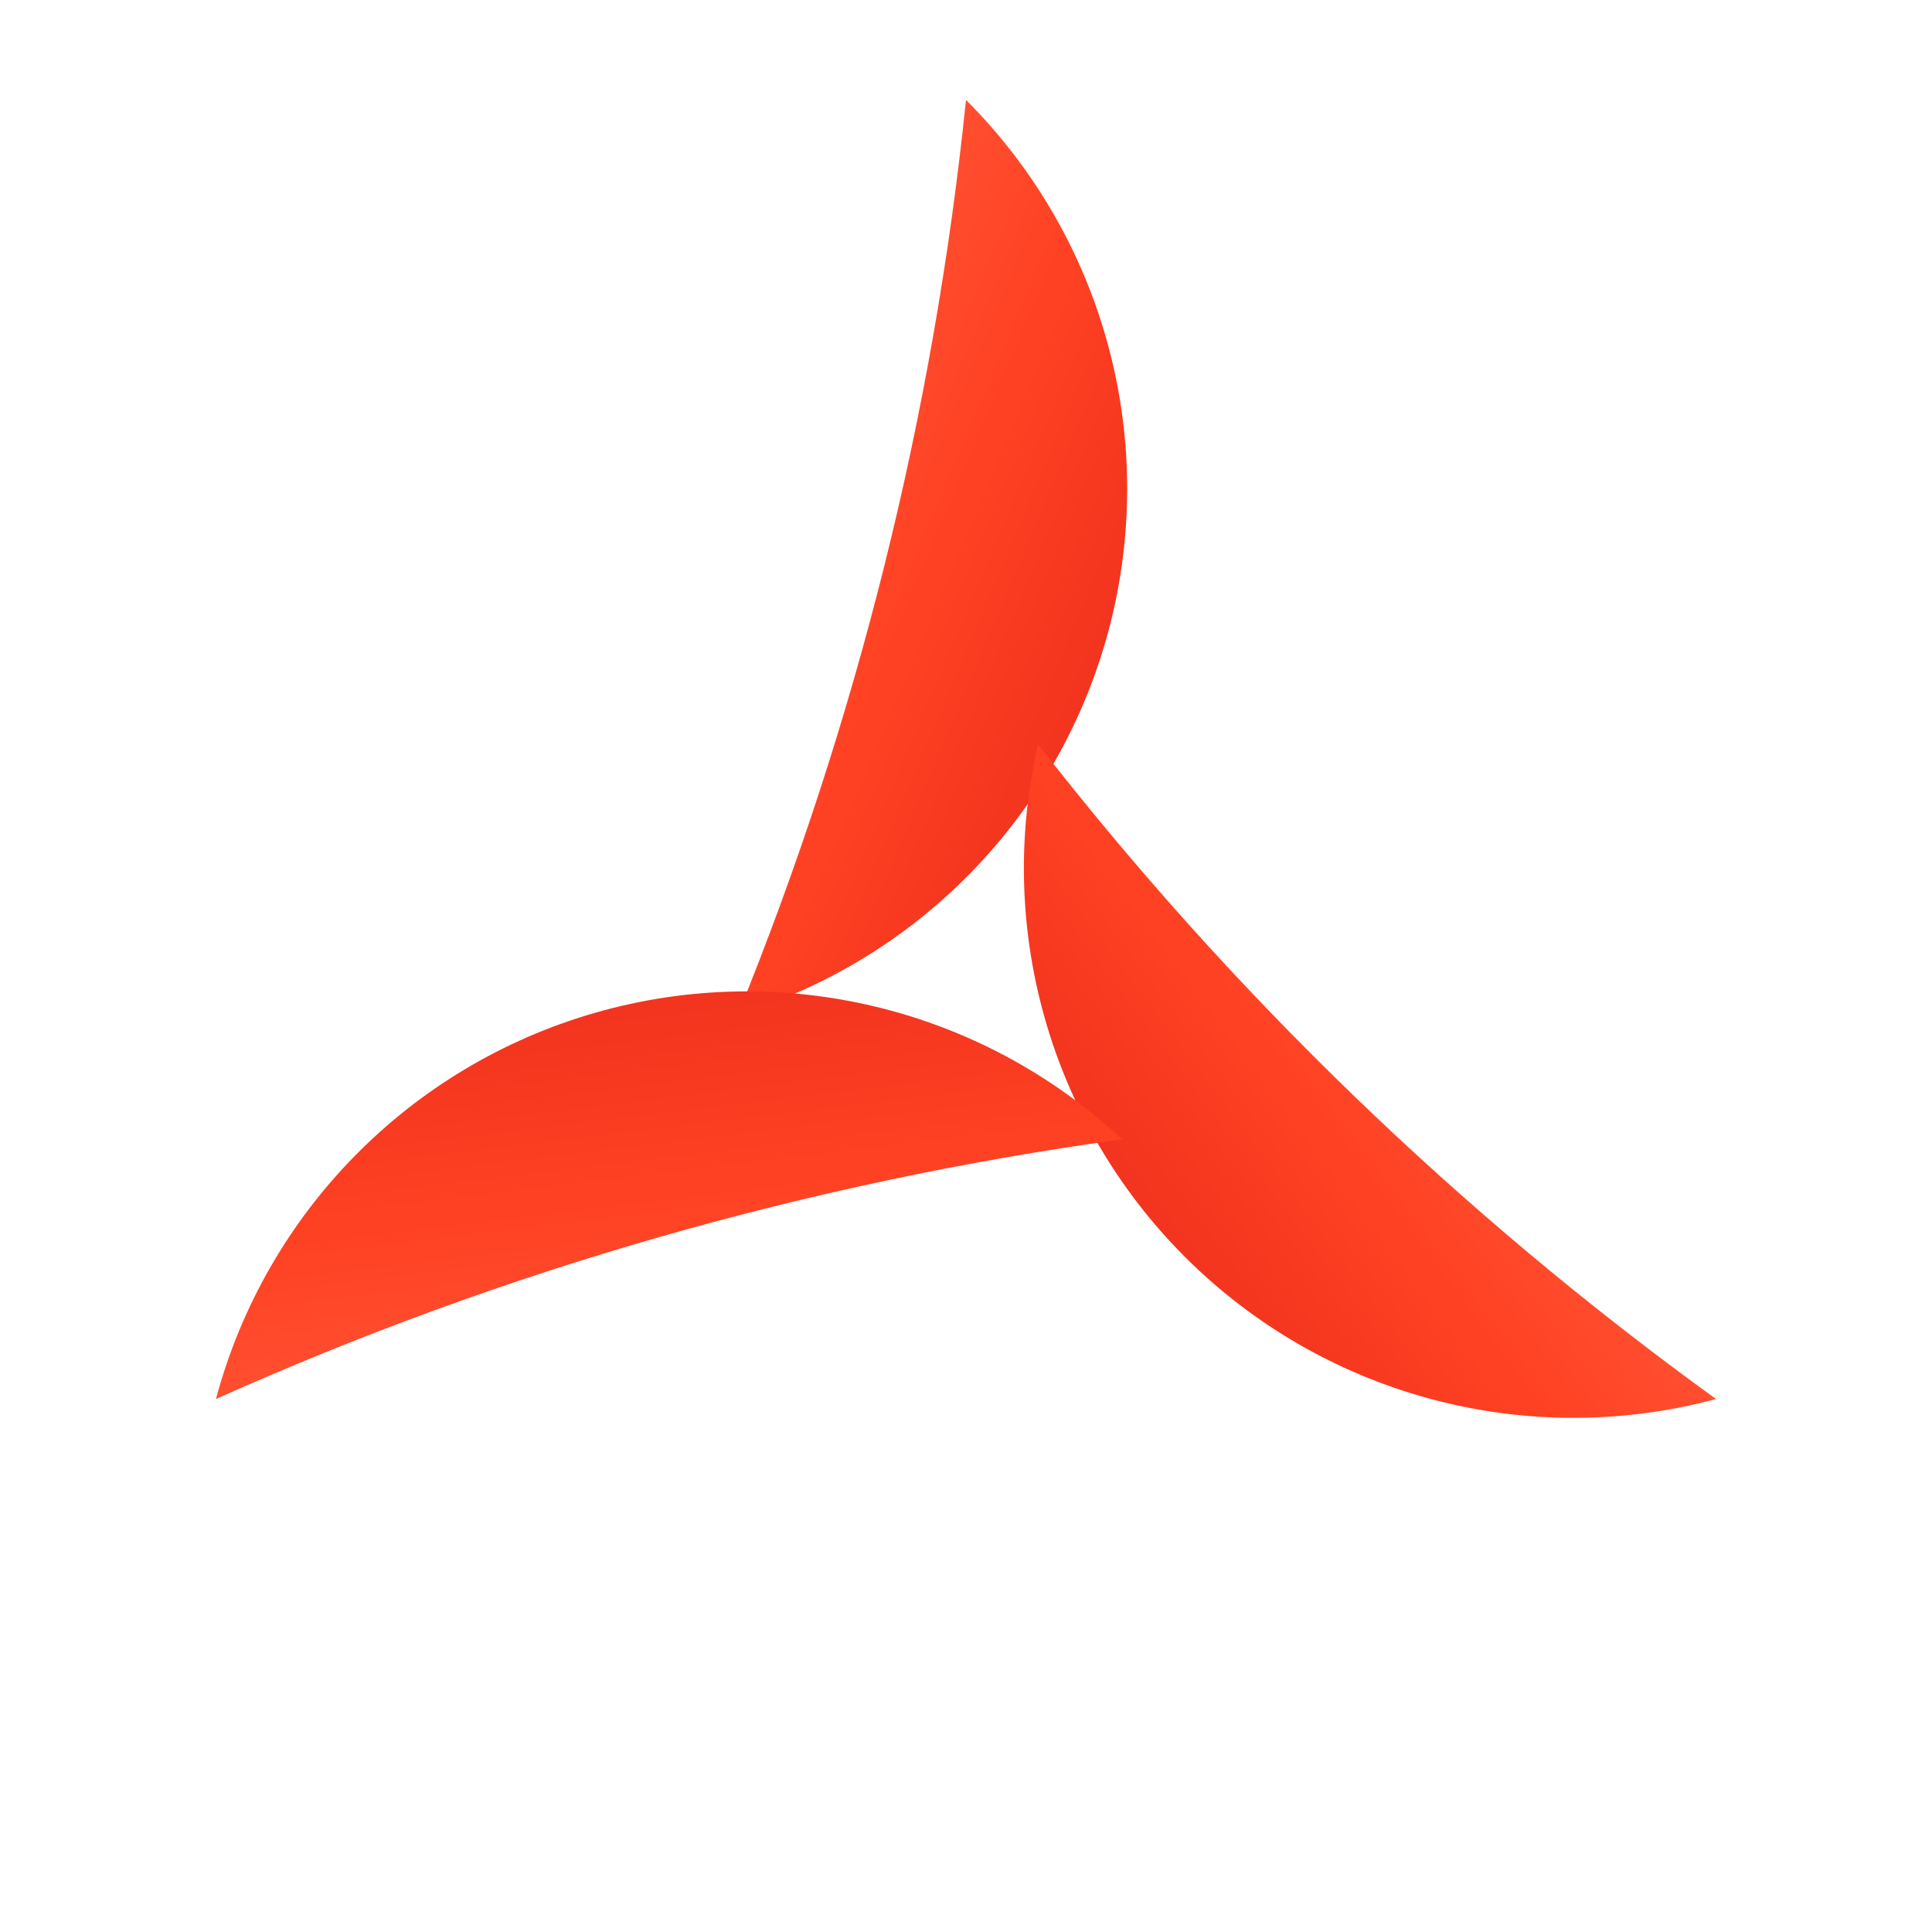
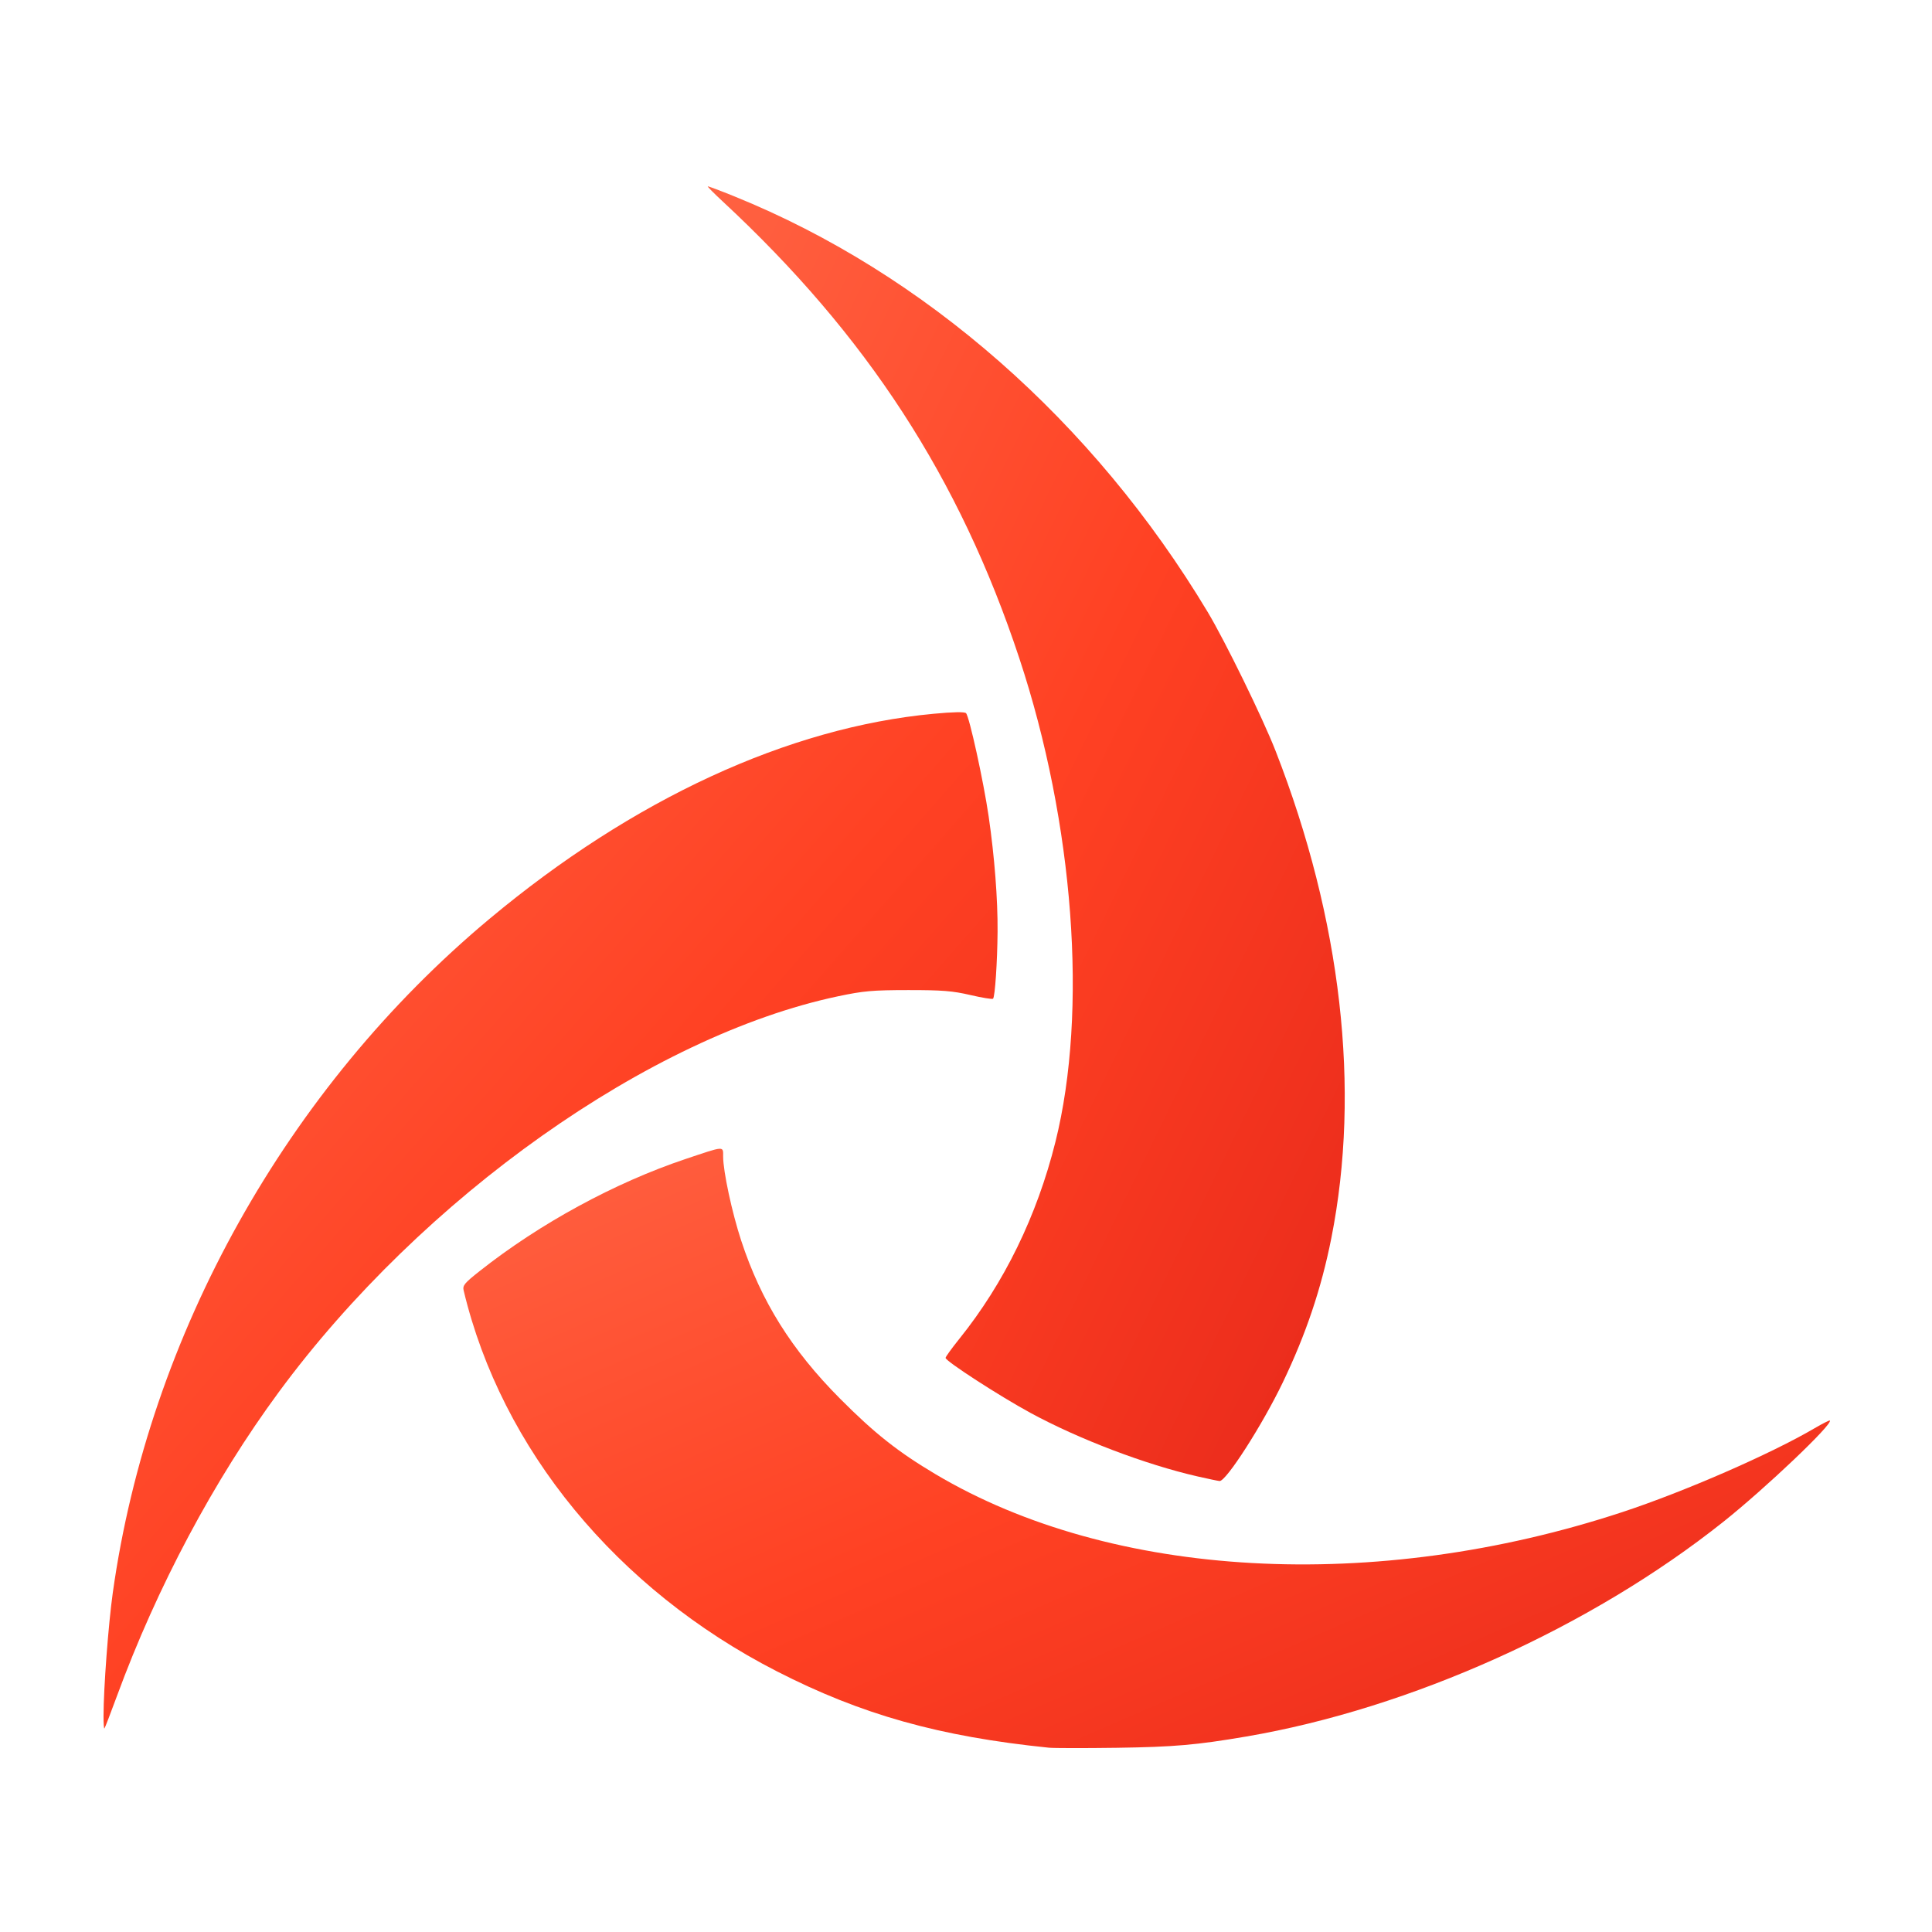
- <svg xmlns="http://www.w3.org/2000/svg" width="512" height="512" viewBox="-116 -116 232 232" fill="none" role="img" aria-label="SPECTRE mark">
+ <svg xmlns="http://www.w3.org/2000/svg" width="512" height="512" viewBox="218.4 122.4 851.2 851.2" fill="none" role="img" aria-label="SPECTRE mark">
  <defs>
-     <linearGradient id="spectreBlade" x1="0" y1="0" x2="1" y2="1">
+     <linearGradient id="spectreMark" x1="0" y1="0" x2="1" y2="1">
      <stop offset="0" stop-color="#FF6242" />
      <stop offset="0.5" stop-color="#FF4123" />
      <stop offset="1" stop-color="#E8291B" />
    </linearGradient>
  </defs>
-   <g fill="url(#spectreBlade)">
-     <path d="M 0 -104 A 66 66 0 0 1 -27.39 5.82 A 400 400 0 0 0 0 -104 Z" transform="rotate(0)" />
-     <path d="M 0 -104 A 66 66 0 0 1 -27.39 5.82 A 400 400 0 0 0 0 -104 Z" transform="rotate(120)" />
-     <path d="M 0 -104 A 66 66 0 0 1 -27.39 5.82 A 400 400 0 0 0 0 -104 Z" transform="rotate(240)" />
+   <g fill="url(#spectreMark)" fill-rule="nonzero">
+     <path d="M 680.5 892.4 C 632.21 887.47 597.94 877.84 560.61 858.72 C 490.18 822.65 439.36 760.85 422.68 690.98 C 422.15 688.75 423 687.72 429.79 682.36 C 456.26 661.44 489.28 643.47 520.47 633.02 C 537.86 627.19 537 627.25 537 631.93 C 537 638.47 540.9 656.63 544.95 668.97 C 553.72 695.68 567.14 717.14 588.48 738.59 C 603.68 753.88 614.05 762.08 630.59 771.91 C 708.31 818.12 824.2 824.51 933.22 788.58 C 960.49 779.6 998.47 763.03 1017.91 751.63 C 1021.4 749.59 1024.4 748.07 1024.59 748.26 C 1026.07 749.73 996.2 778.13 977.69 792.86 C 919.24 839.37 839.81 875.12 767.5 887.47 C 745.59 891.21 735.59 892.08 710.5 892.44 C 696.2 892.64 682.7 892.62 680.5 892.4 Z" />
+     <path d="M 264.01 878.42 C 264.03 866.16 266.15 837.98 268.09 824.15 C 284.01 710.55 344.8 601.78 434 527.28 C 497.23 474.47 565.68 442.85 629.76 436.87 C 638.41 436.06 643.37 435.97 644.01 436.61 C 645.46 438.06 651.71 466.55 653.97 482 C 656.56 499.78 658.02 518.58 657.91 532.9 C 657.81 546.16 656.78 561.56 655.92 562.41 C 655.61 562.73 651.11 562 645.92 560.79 C 638.05 558.96 633.55 558.6 618.5 558.61 C 602.79 558.63 598.86 558.97 587.65 561.34 C 504.86 578.81 404.53 649.8 341.25 735.7 C 312.66 774.5 287.57 821.63 269.88 869.75 C 267.09 877.31 264.64 883.69 264.41 883.92 C 264.18 884.15 264 881.67 264.01 878.42 Z" />
+     <path d="M 746 772.88 C 723.12 767.66 693.73 756.48 672.39 744.88 C 658.67 737.42 635 722.09 635 720.66 C 635 720.18 637.73 716.41 641.06 712.27 C 660.82 687.7 675.26 658.12 683.4 625.5 C 697.76 568 691.58 485.19 667.5 412.45 C 641.2 333 600.41 270.2 536.71 211.06 C 532.97 207.59 530.05 204.64 530.21 204.51 C 530.37 204.38 535.7 206.38 542.06 208.96 C 625.81 242.88 700.11 308.14 750.46 392 C 758.15 404.81 774.75 438.77 780.41 453.28 C 809.41 527.6 817.96 602.43 804.95 667.93 C 800.55 690.1 793.77 710.24 783.56 731.5 C 774.56 750.22 758.59 775.12 755.72 774.91 C 755.05 774.86 750.67 773.95 746 772.88 Z" />
  </g>
</svg>
